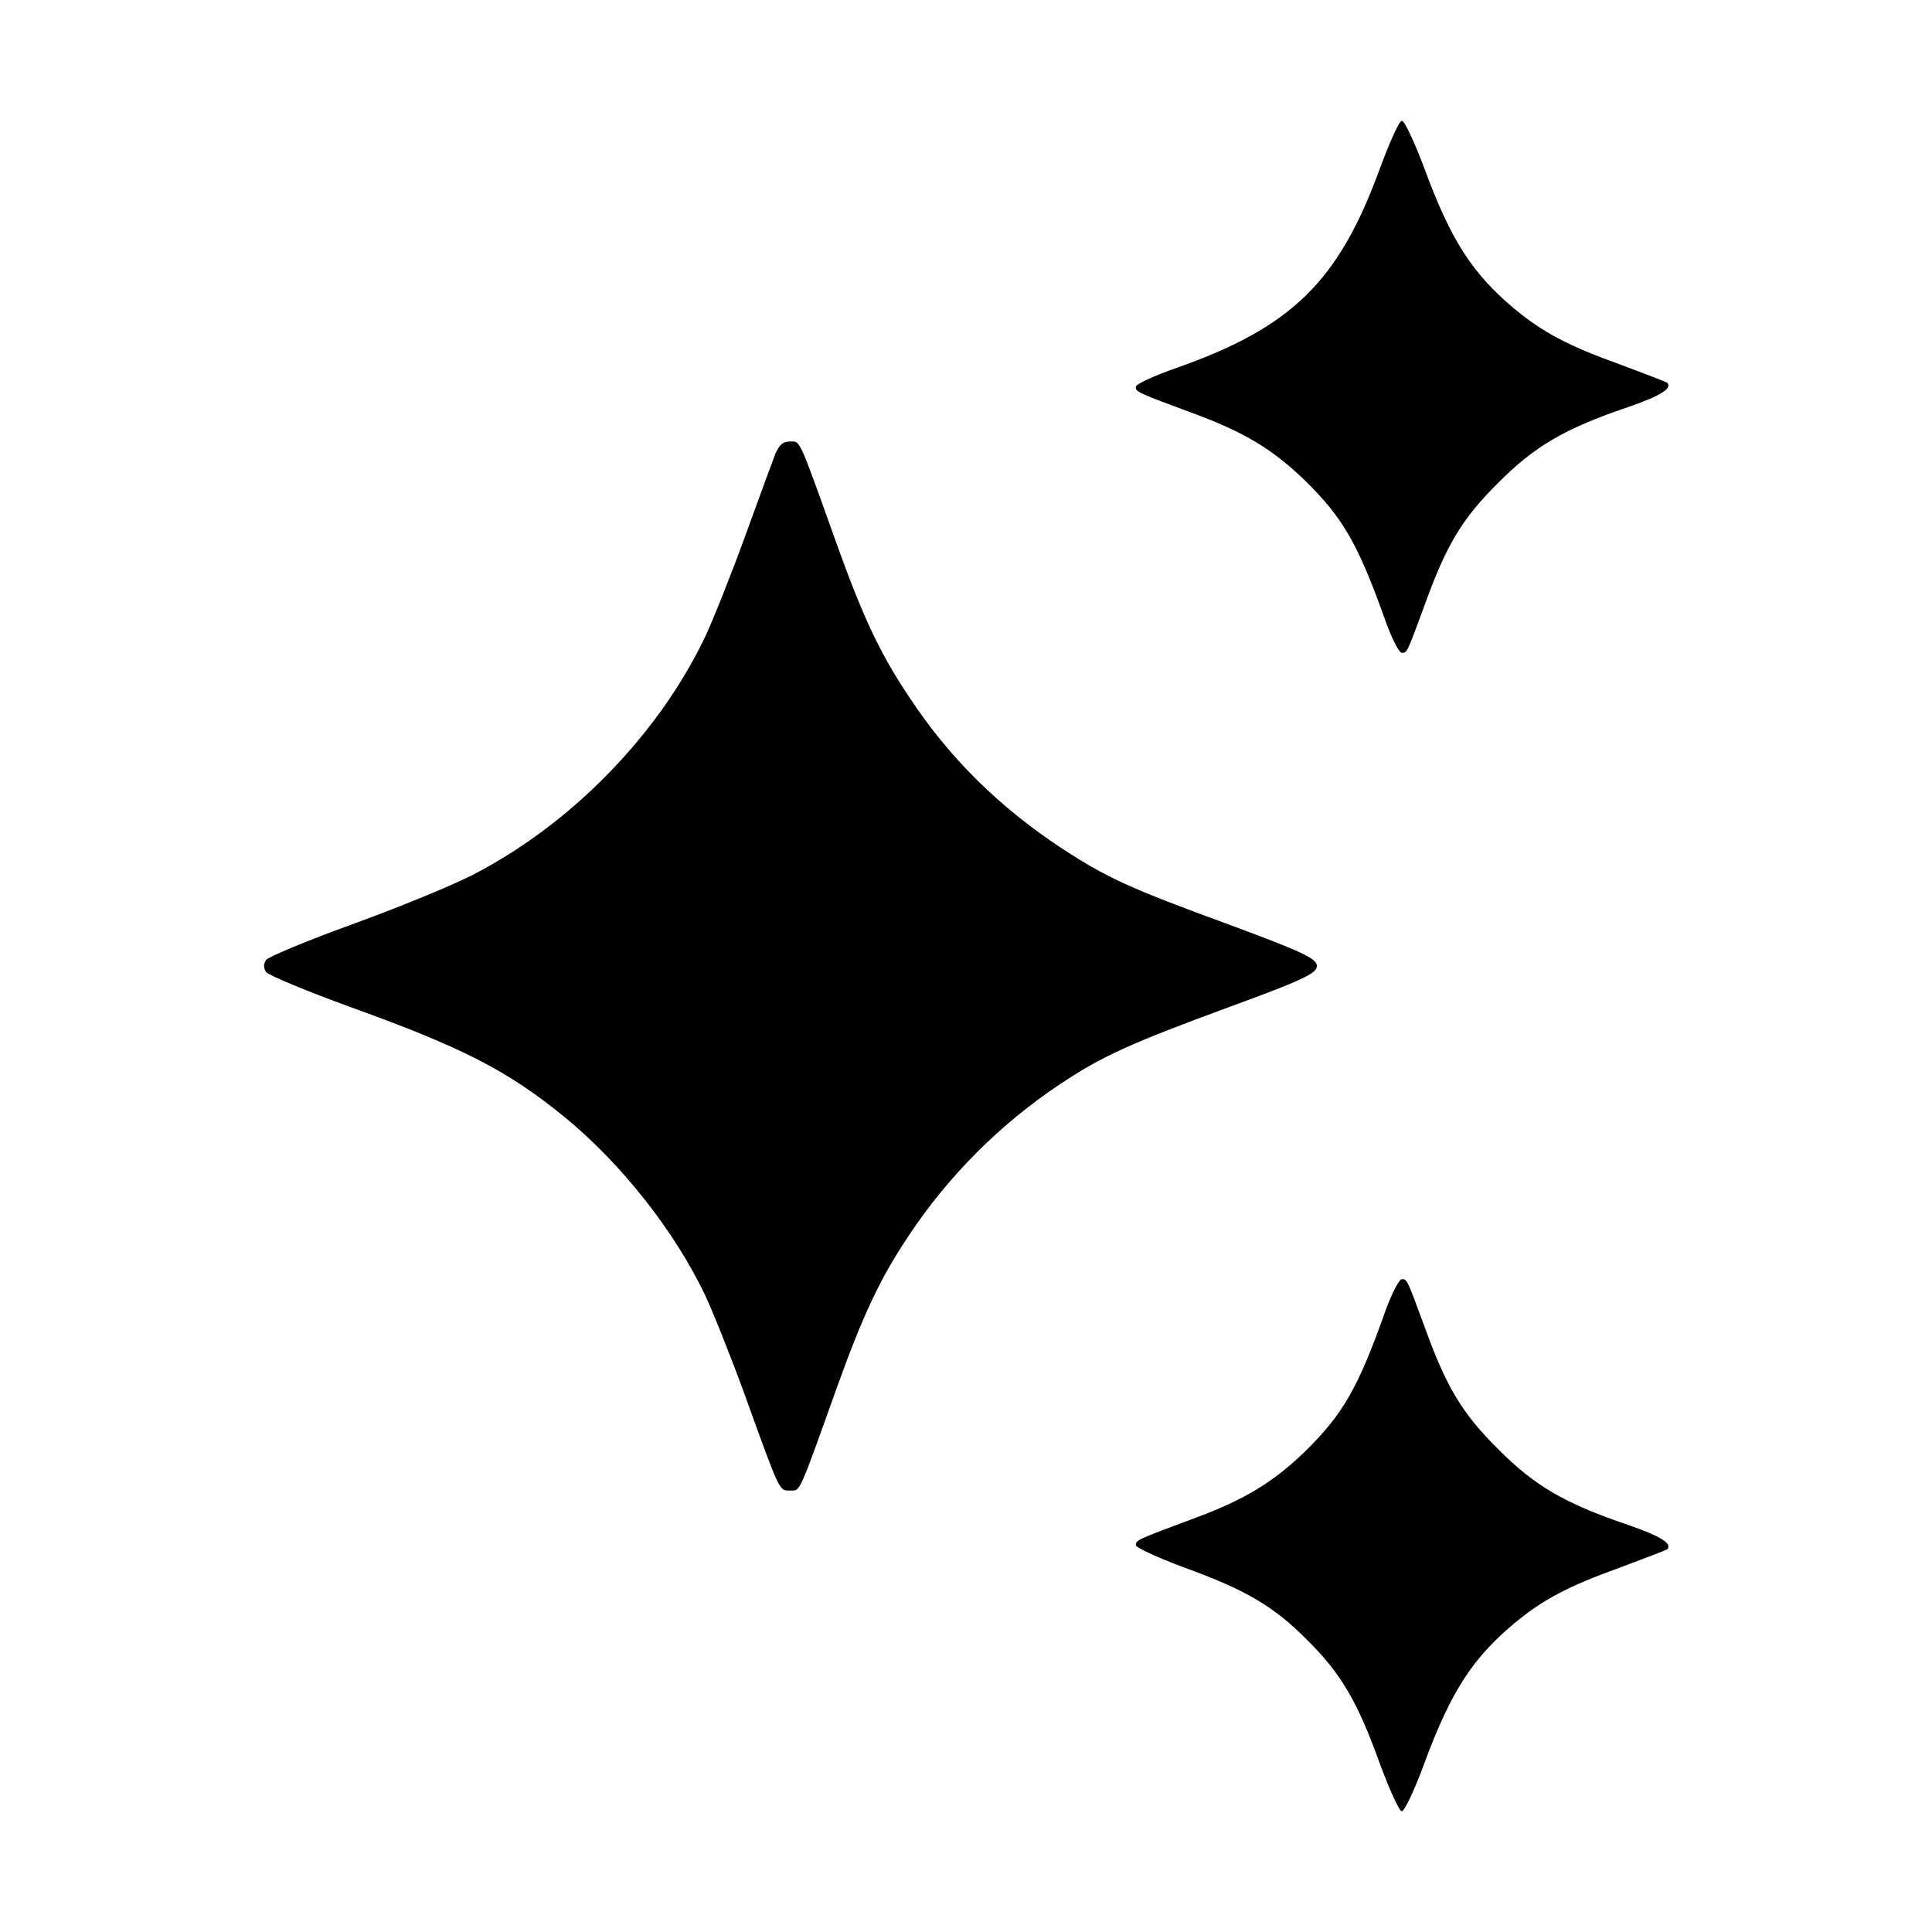
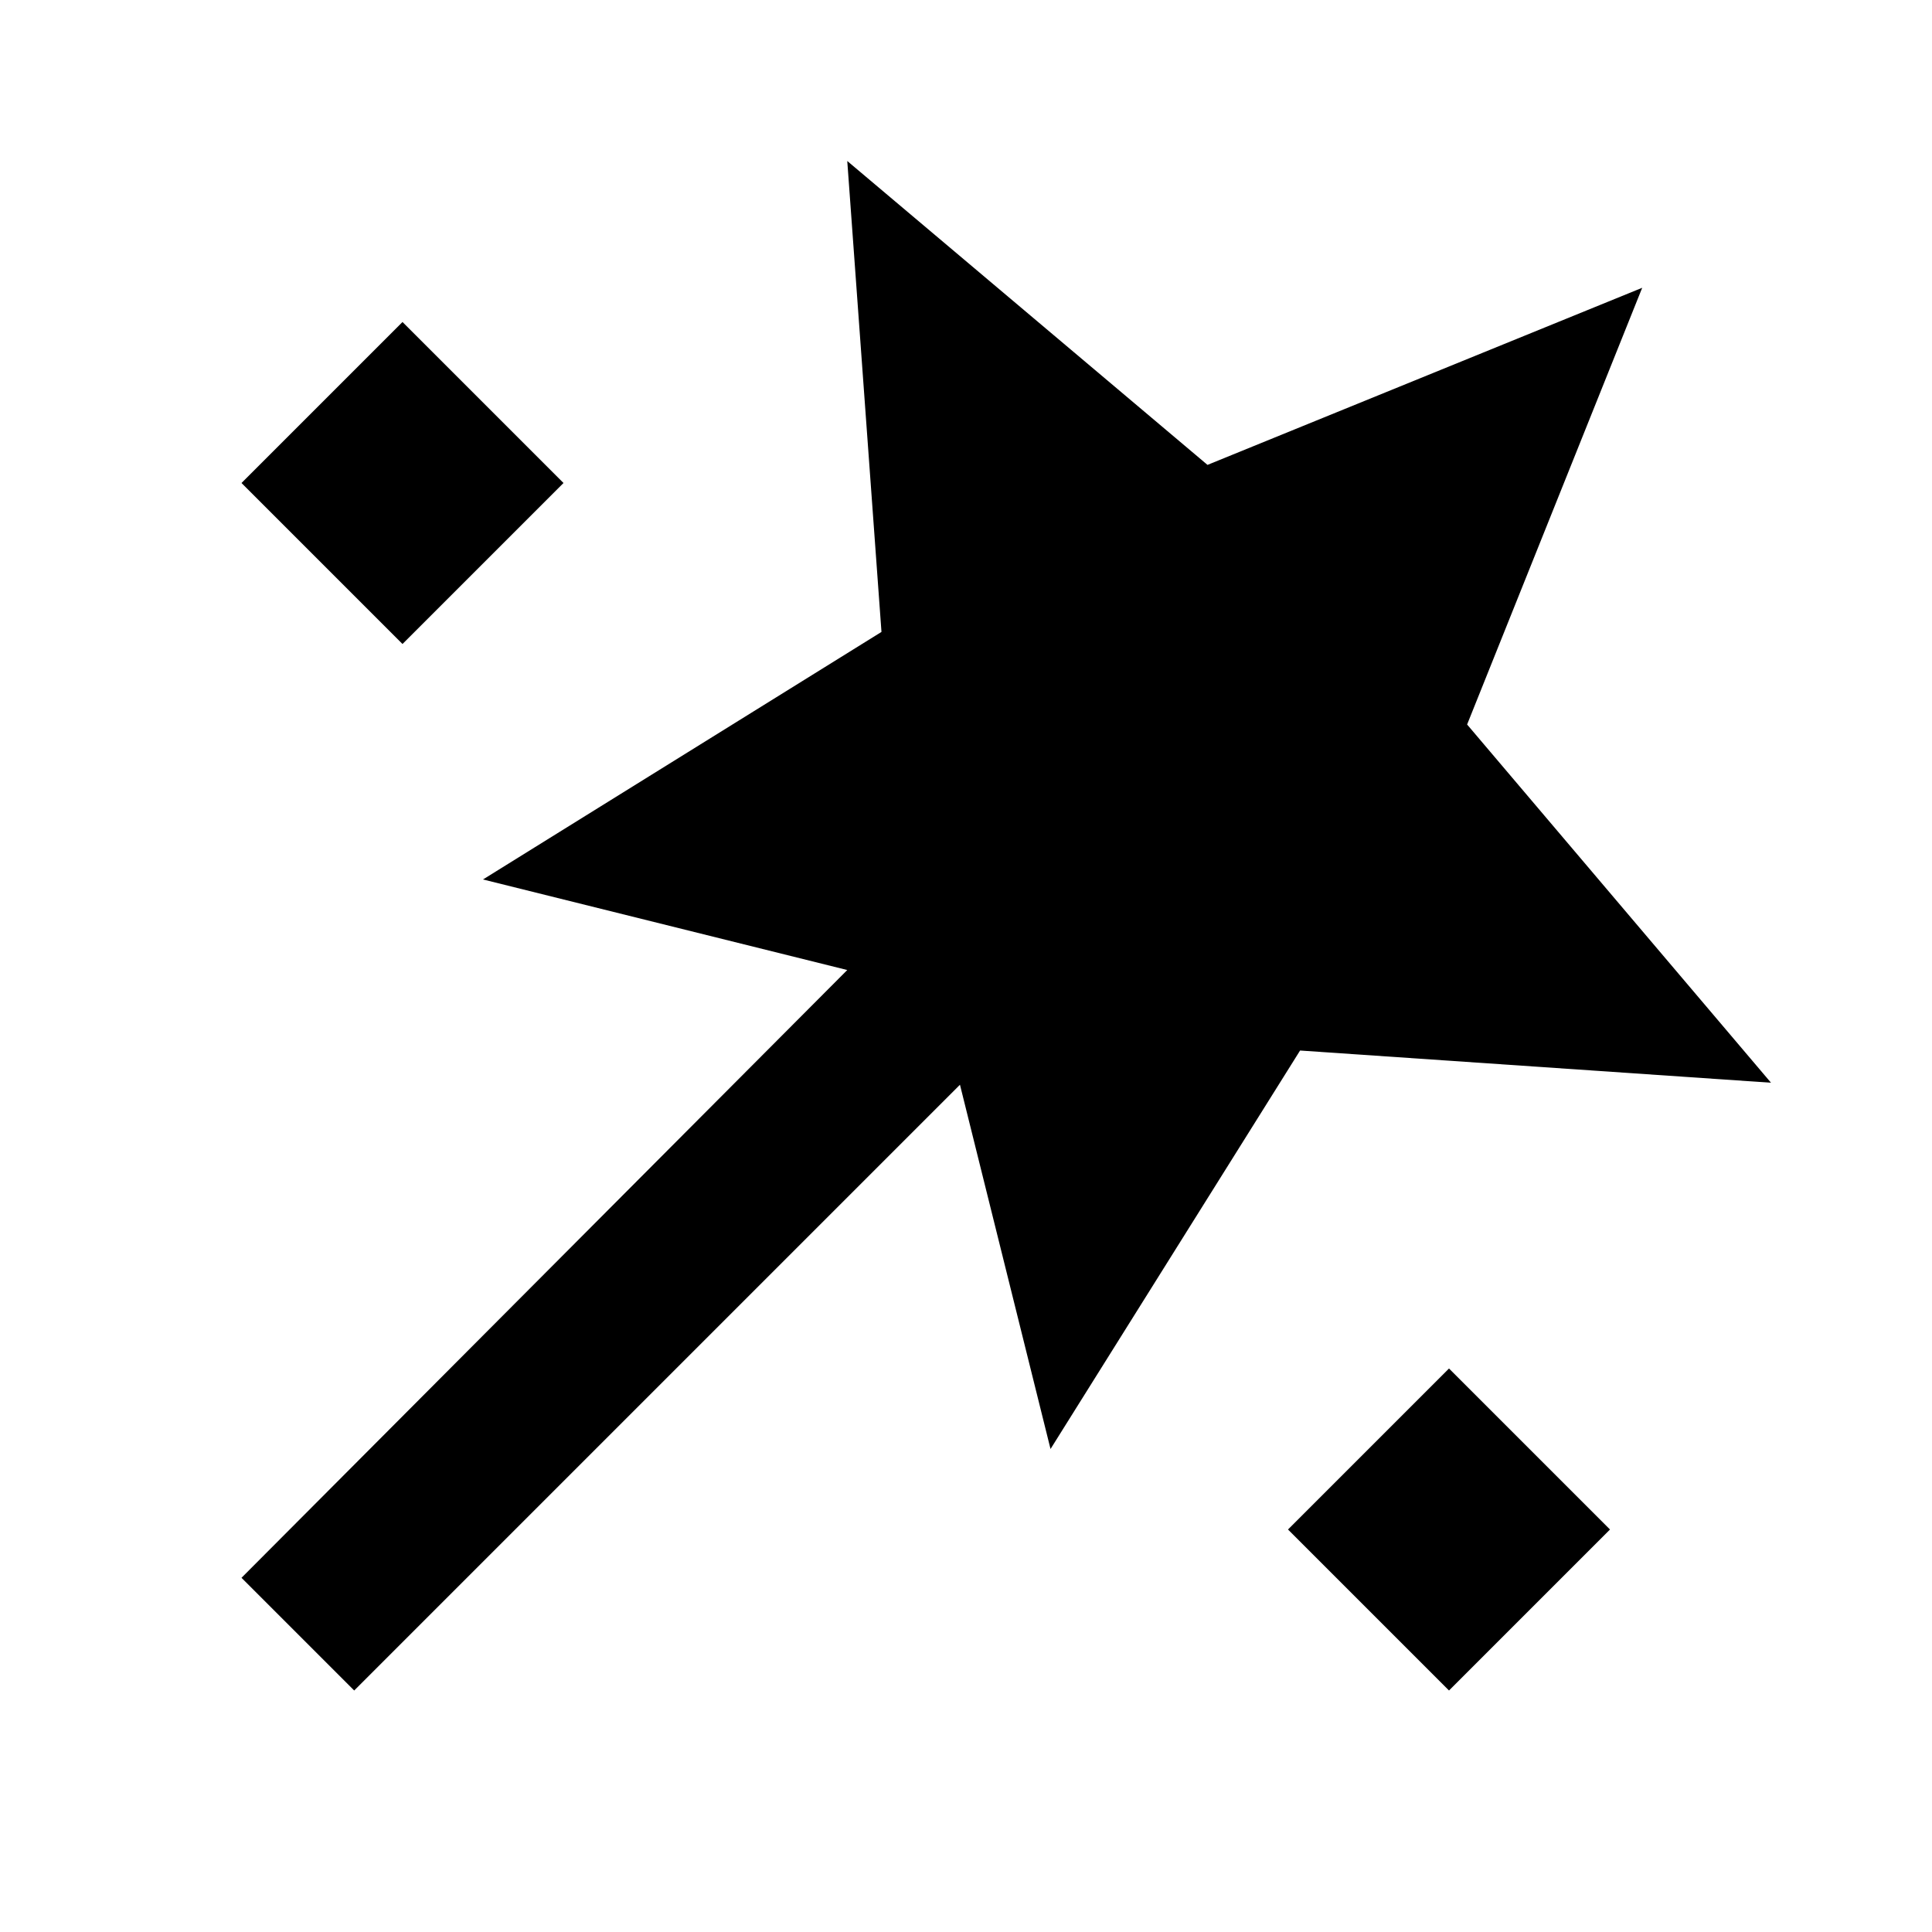
- <svg xmlns="http://www.w3.org/2000/svg" version="1.0" width="512pt" height="512pt" viewBox="0 0 512 512" preserveAspectRatio="xMidYMid meet">
-   <g transform="translate(0,512) scale(0.1,-0.1)" fill="#000000" stroke="none">
-     <path d="M3656 4671 c-109 -297 -232 -418 -538 -526 -60 -21 -108 -43 -108 -50 0 -14 3 -15 162 -74 128 -48 202 -93 286 -174 102 -100 142 -170 216 -379 16 -43 34 -78 41 -78 14 0 13 -2 61 128 57 158 99 228 194 322 96 97 176 144 344 201 87 30 119 50 104 65 -3 2 -60 24 -127 49 -136 49 -202 84 -278 147 -111 93 -168 181 -238 371 -26 70 -53 127 -60 127 -7 0 -33 -58 -59 -129z" />
-     <path d="M2055 3918 c-7 -18 -43 -116 -80 -218 -37 -102 -85 -222 -106 -267 -124 -260 -355 -497 -617 -632 -57 -29 -201 -88 -320 -131 -119 -43 -221 -86 -227 -94 -7 -11 -7 -21 0 -32 6 -8 108 -51 227 -94 296 -107 413 -167 565 -291 150 -123 291 -302 372 -472 21 -45 69 -165 106 -267 93 -258 90 -250 119 -250 27 0 21 -15 121 265 71 198 116 295 193 410 104 157 241 295 400 401 112 75 188 109 446 204 194 71 236 90 236 110 0 20 -42 39 -231 109 -268 98 -326 125 -447 204 -166 110 -297 239 -404 402 -77 115 -122 212 -193 410 -100 280 -94 265 -121 265 -19 0 -28 -8 -39 -32z" />
-     <path d="M3674 1653 c-74 -210 -114 -280 -216 -380 -84 -81 -158 -126 -286 -174 -158 -59 -162 -60 -162 -74 0 -6 58 -33 128 -59 163 -59 238 -103 326 -192 89 -88 133 -162 192 -326 26 -70 52 -128 59 -128 7 0 34 57 60 128 70 189 127 277 238 370 76 63 142 98 278 147 67 25 124 47 127 49 15 15 -17 35 -104 65 -168 57 -248 104 -344 201 -95 94 -137 164 -194 322 -48 130 -47 128 -61 128 -7 0 -25 -35 -41 -77z" />
-   </g>
+ <svg xmlns="http://www.w3.org/2000/svg" height="24px" viewBox="0 -960 960 960" width="24px" fill="#000">
+   <path d="m176-120-56-56 301-302-181-45 198-123-17-234 179 151 216-88-87 217 151 178-234-16-124 198-45-181-301 301Zm24-520-80-80 80-80 80 80-80 80Zm520 520-80-80 80-80 80 80-80 80Z" />
</svg>
